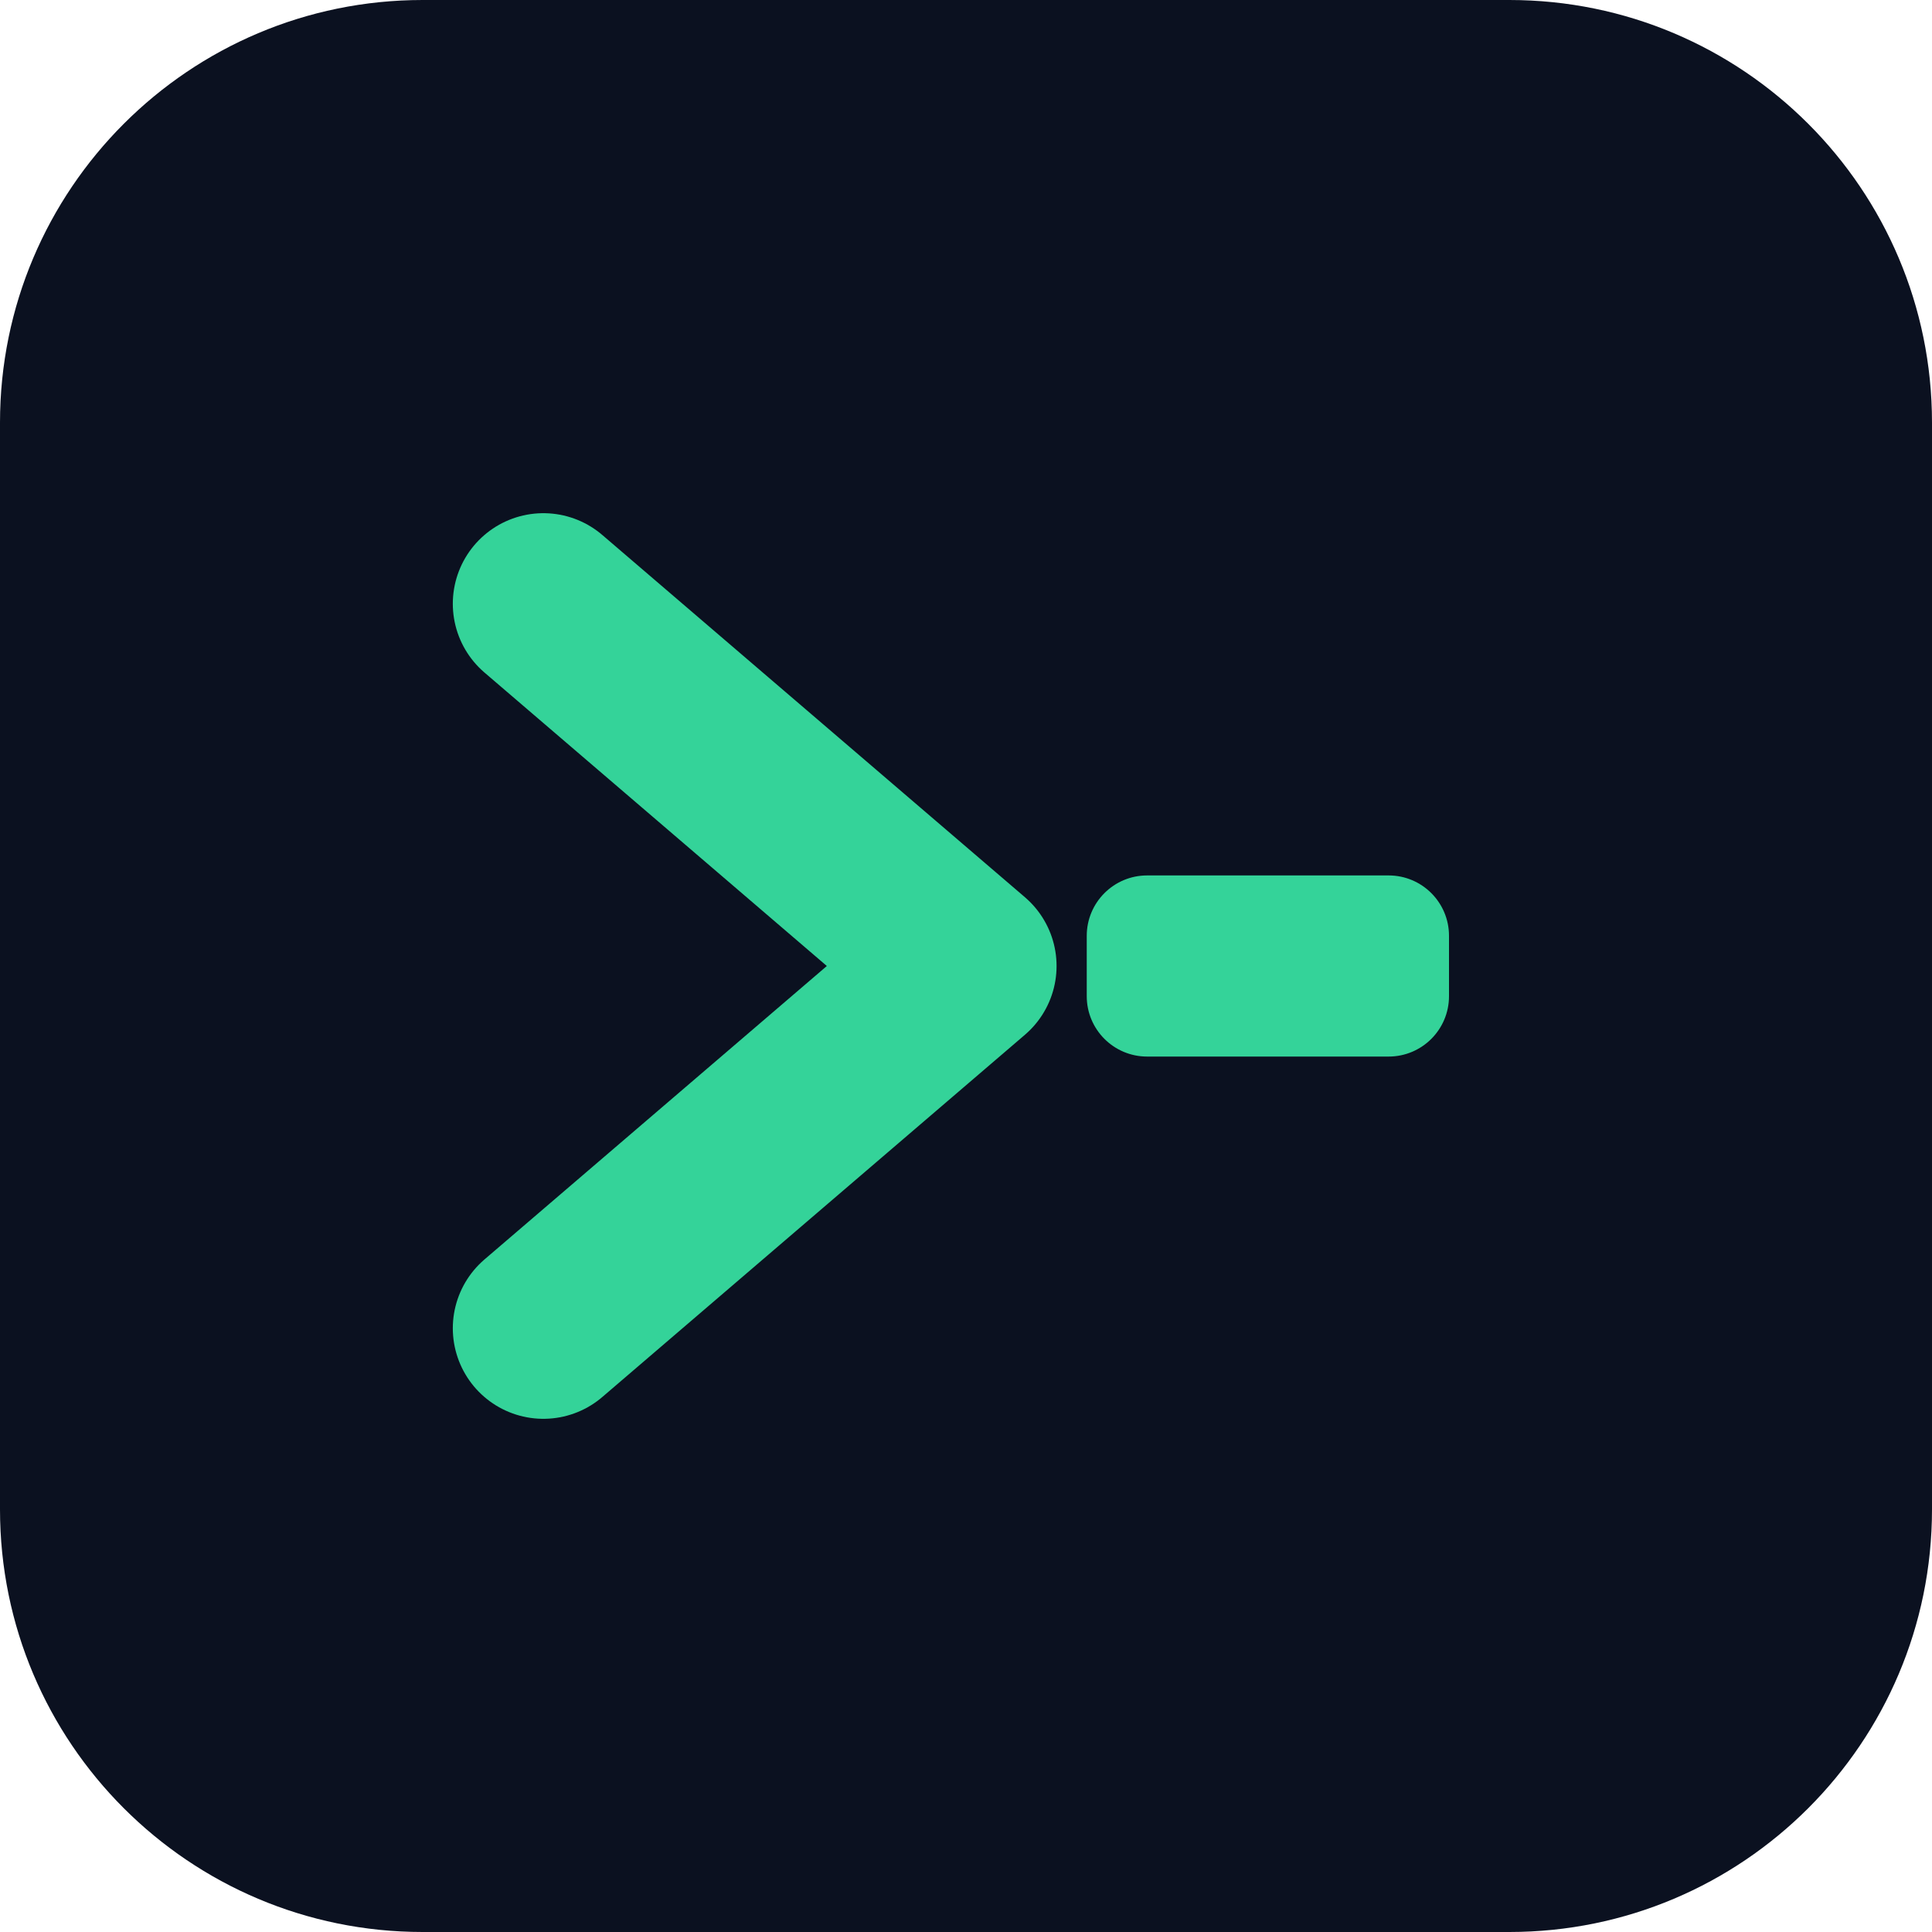
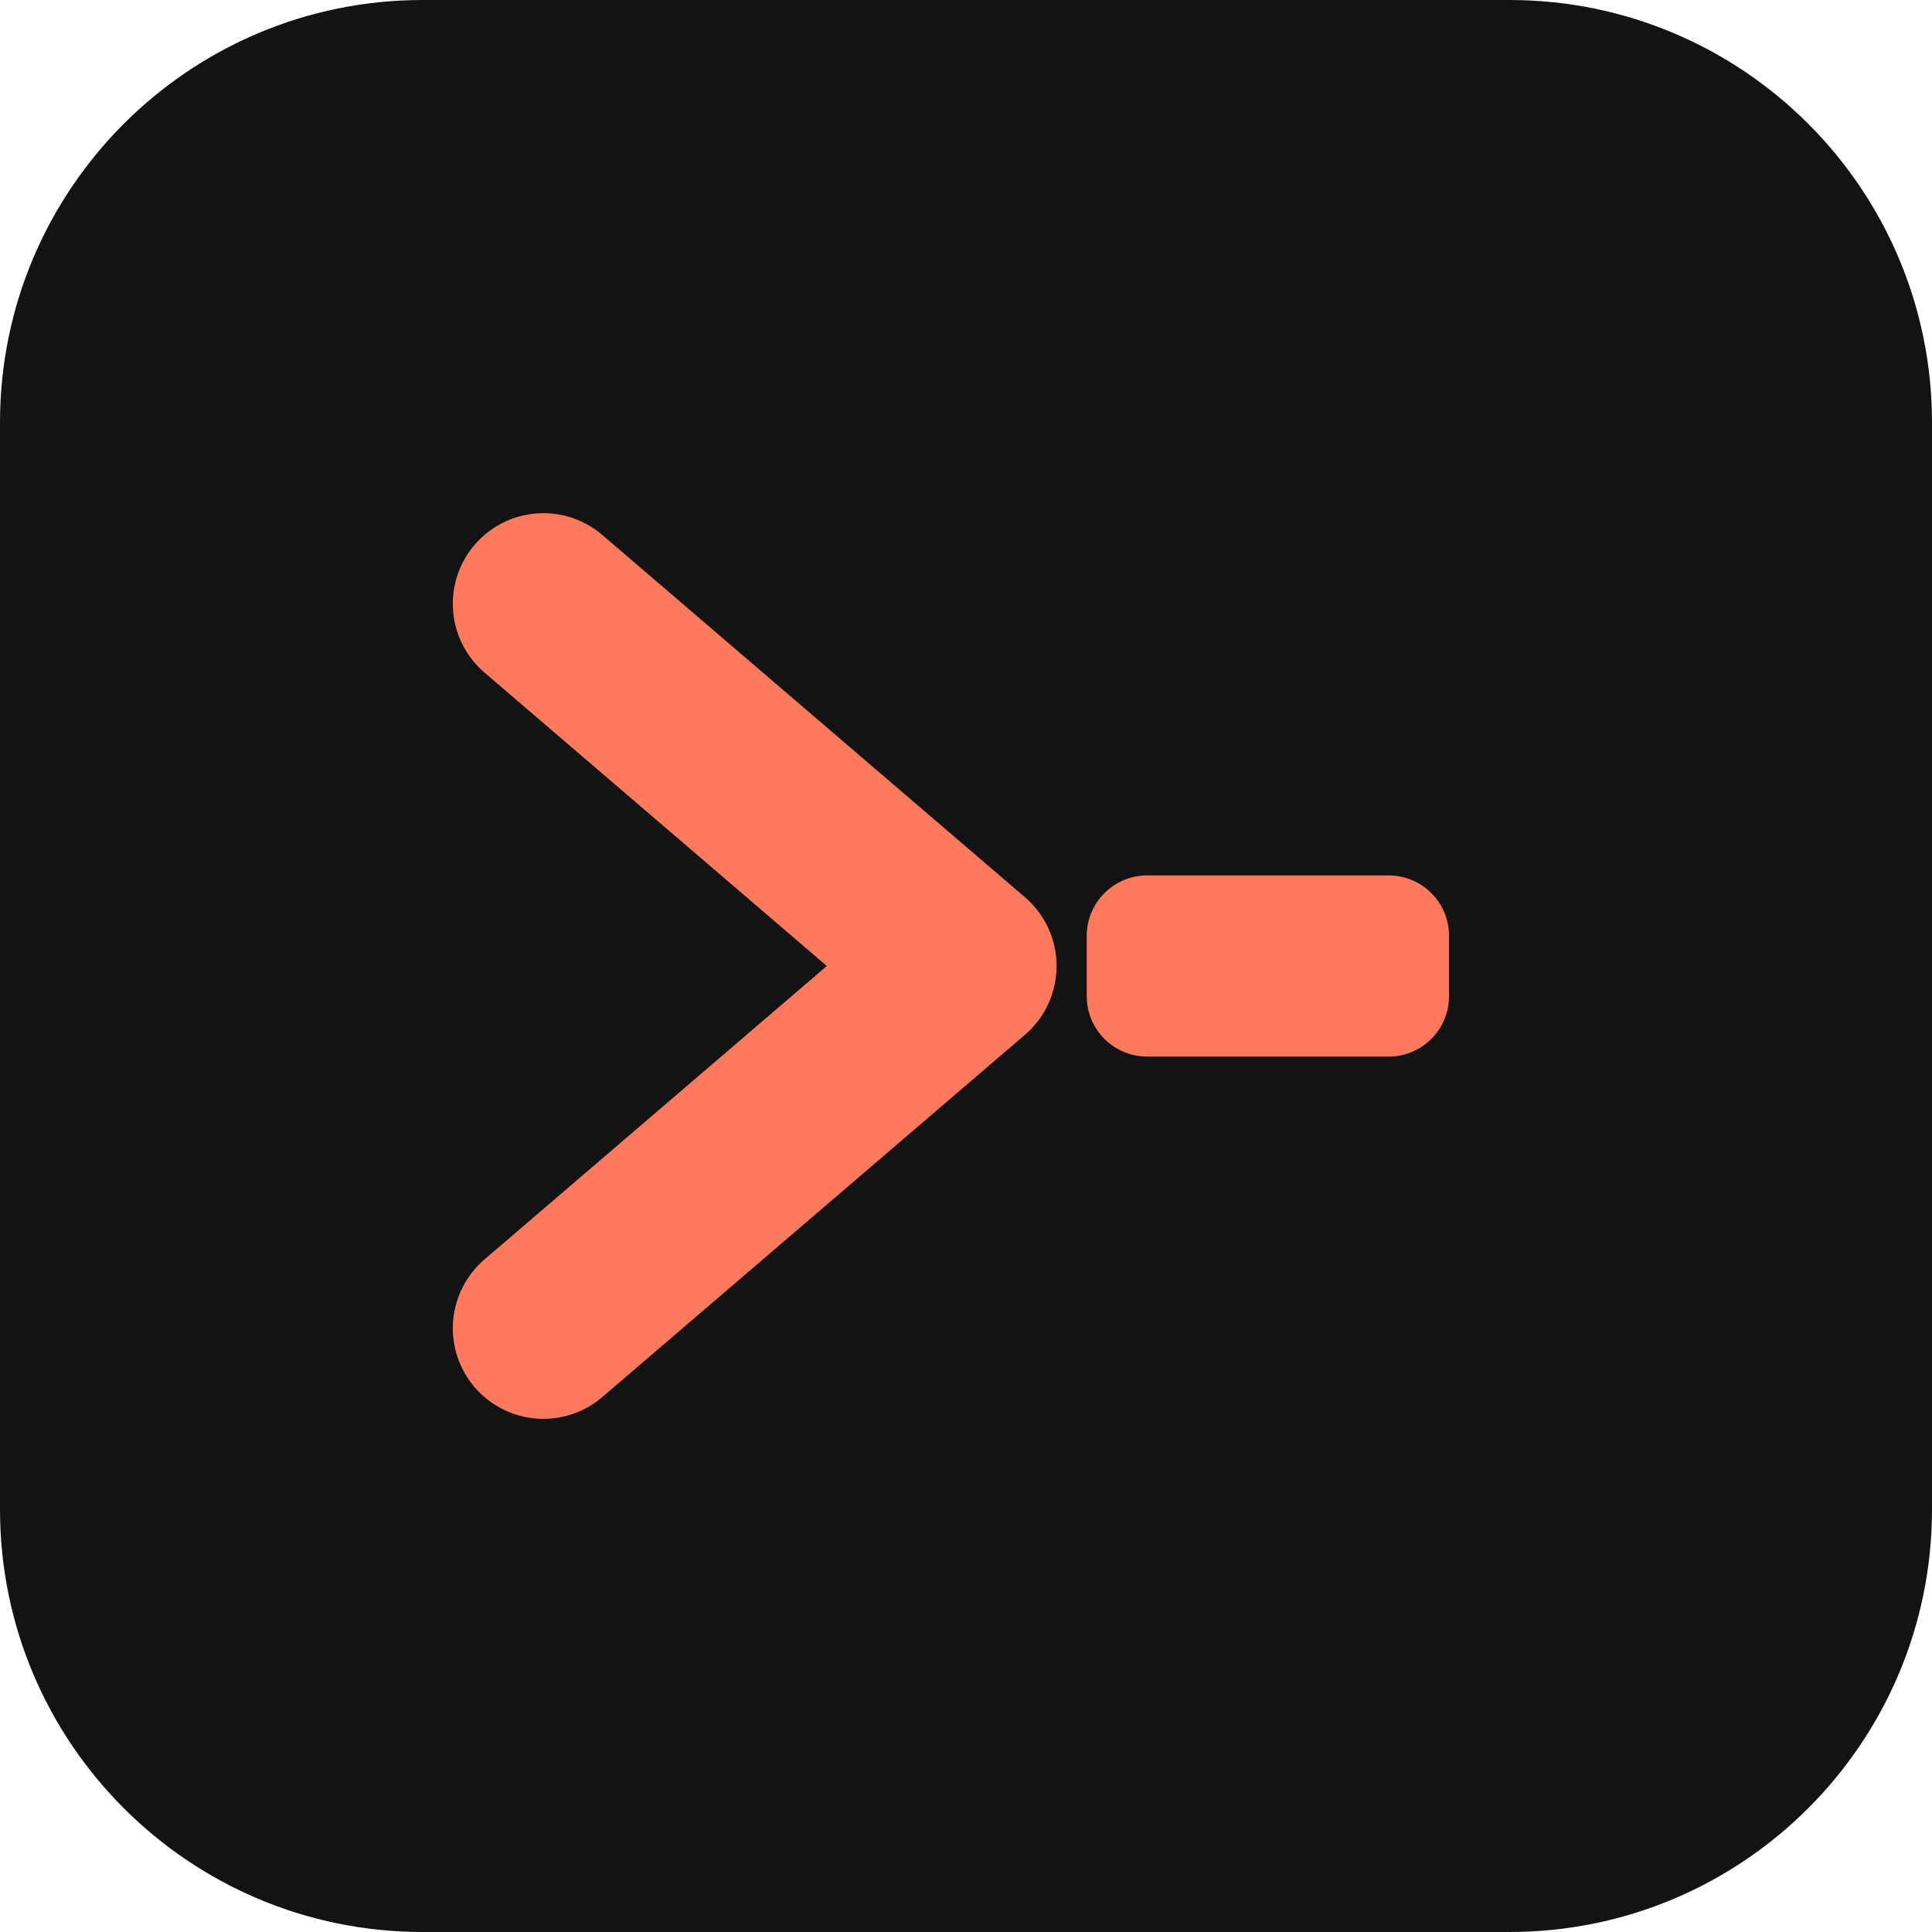
<svg xmlns="http://www.w3.org/2000/svg" viewBox="0 0 64 64">
-   <rect width="64" height="64" rx="14" fill="#0B1120" />
-   <path d="M18 20 L32 32 L18 44" fill="none" stroke="#34D399" stroke-width="6" stroke-linecap="round" stroke-linejoin="round" />
-   <rect x="36" y="29" width="12" height="6" rx="2" fill="#34D399" />
+   <rect width="64" height="64" rx="14" fill="#121414" />
+   <path d="M18 20 L32 32 L18 44" fill="none" stroke="#ff7a5c" stroke-width="6" stroke-linecap="round" stroke-linejoin="round" />
+   <rect x="36" y="29" width="12" height="6" rx="2" fill="#ff7a5c" />
</svg>
